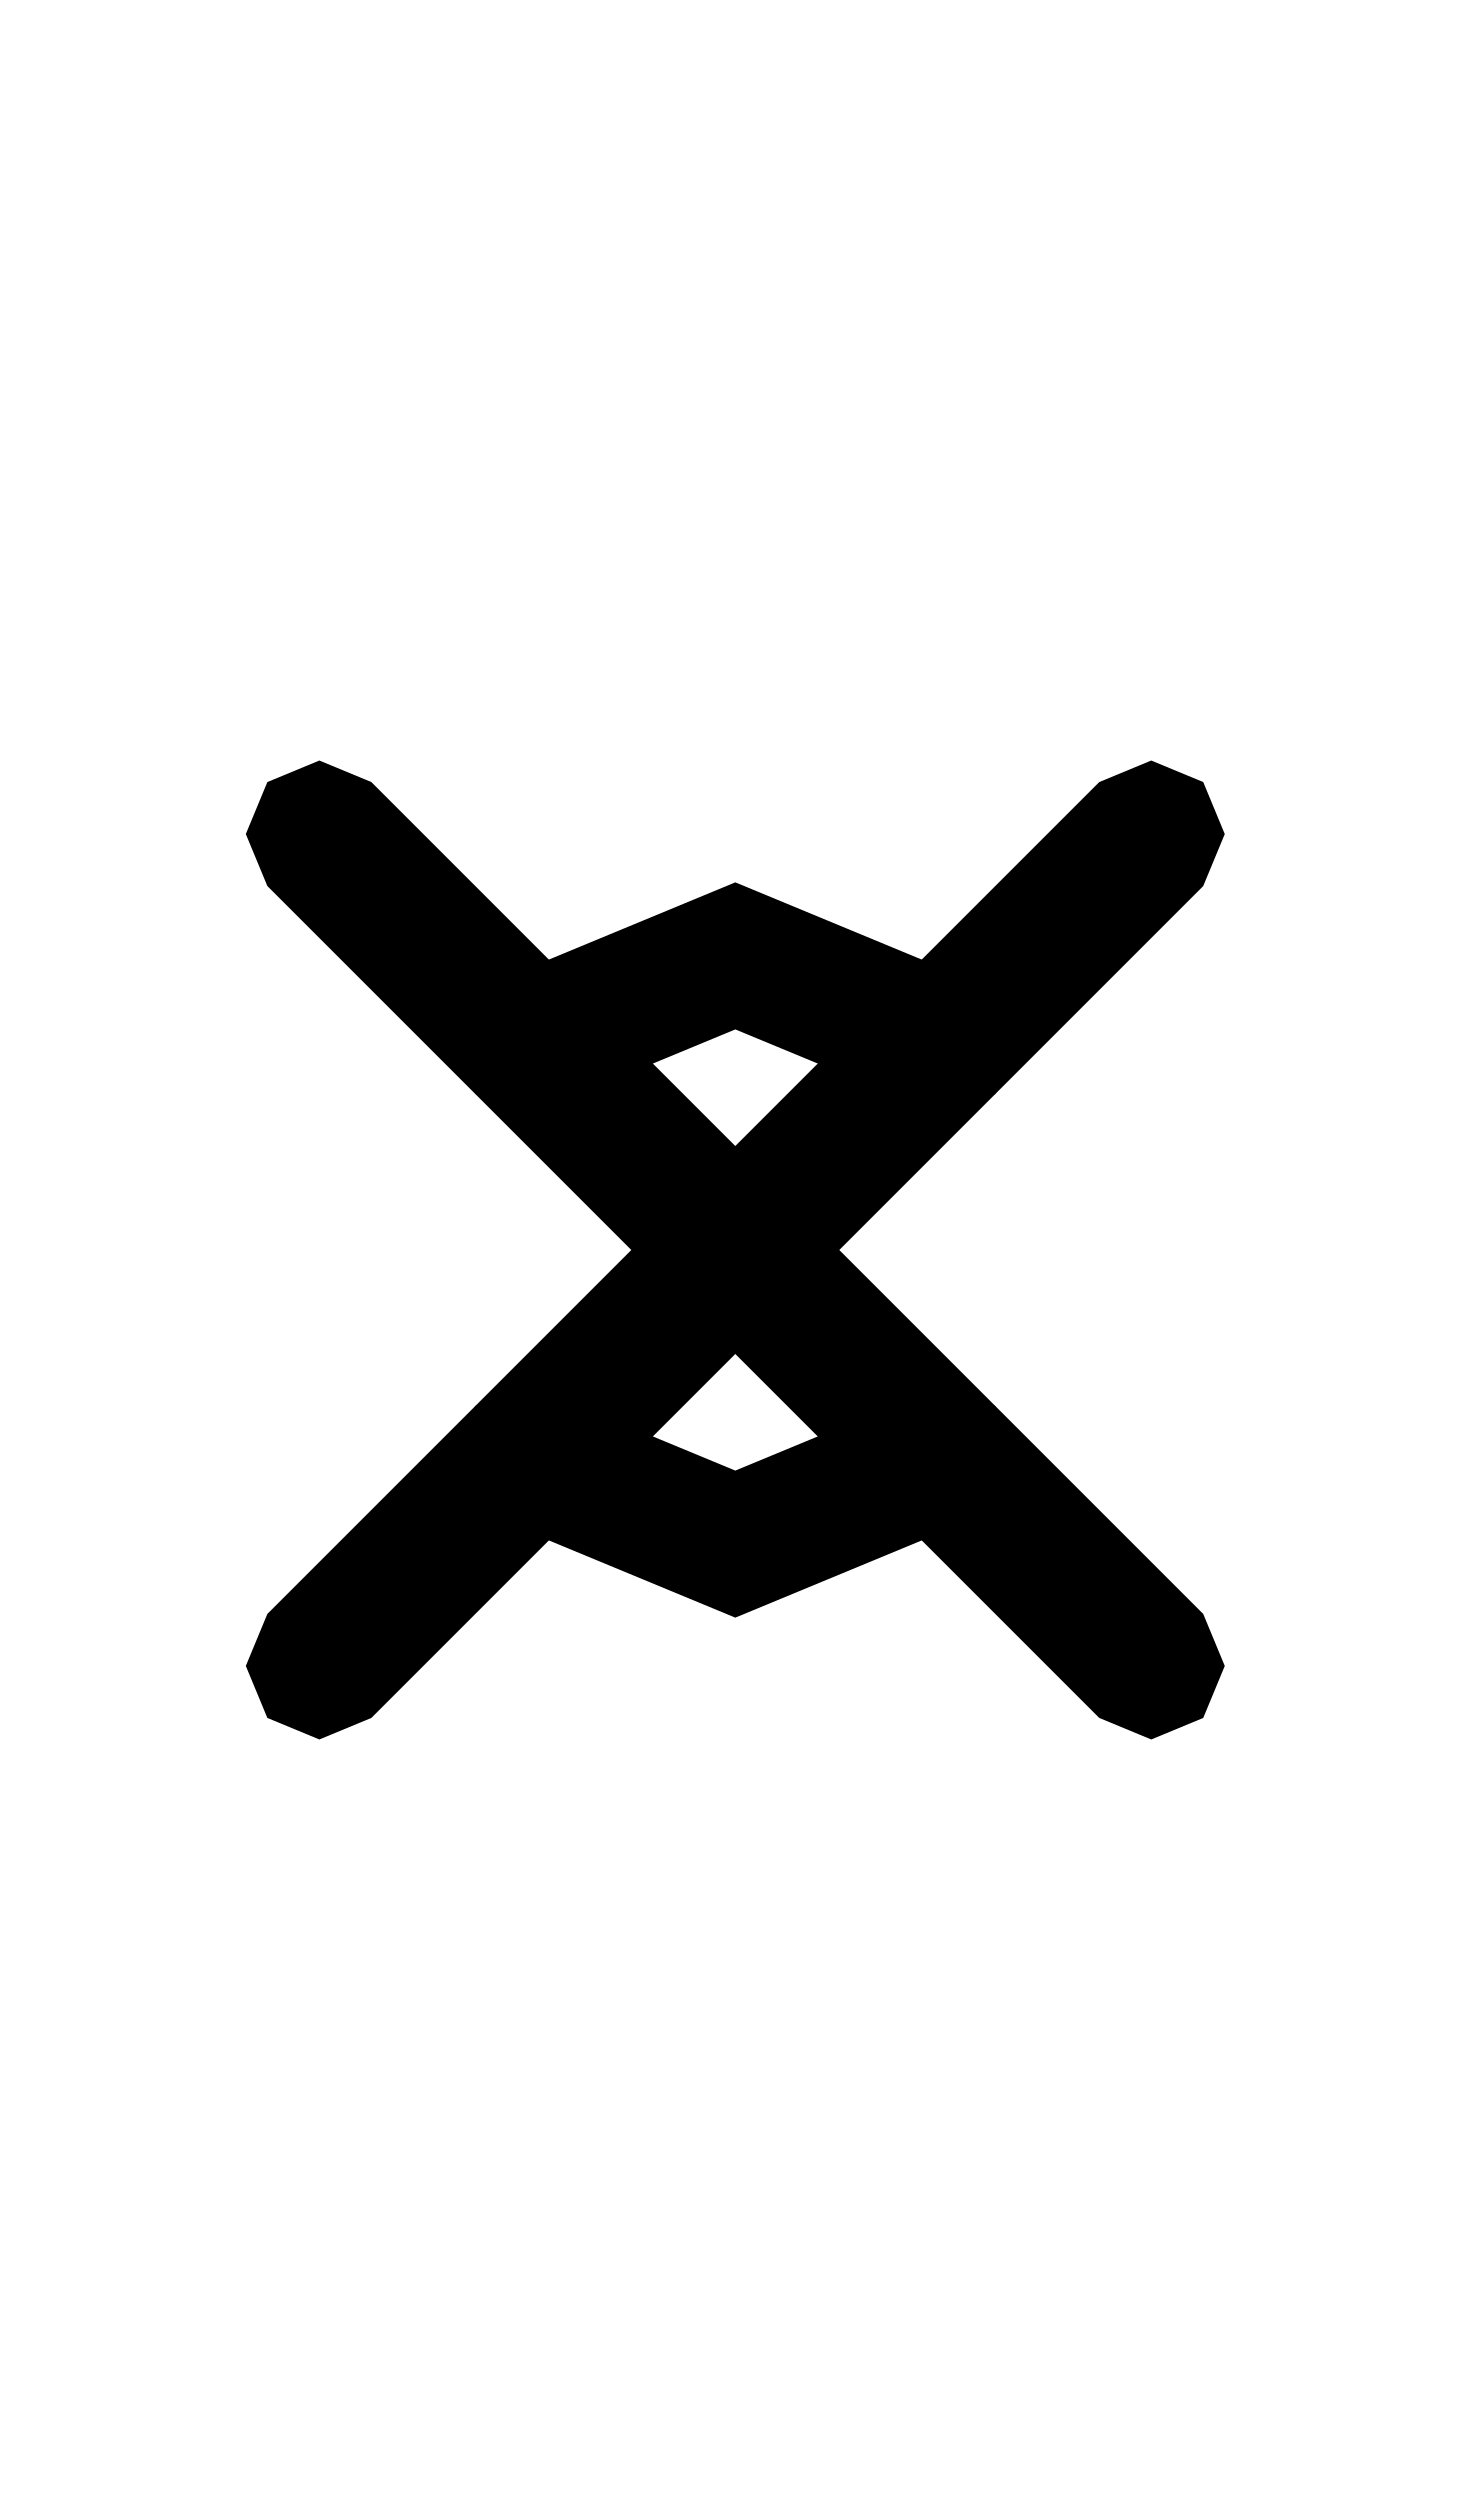
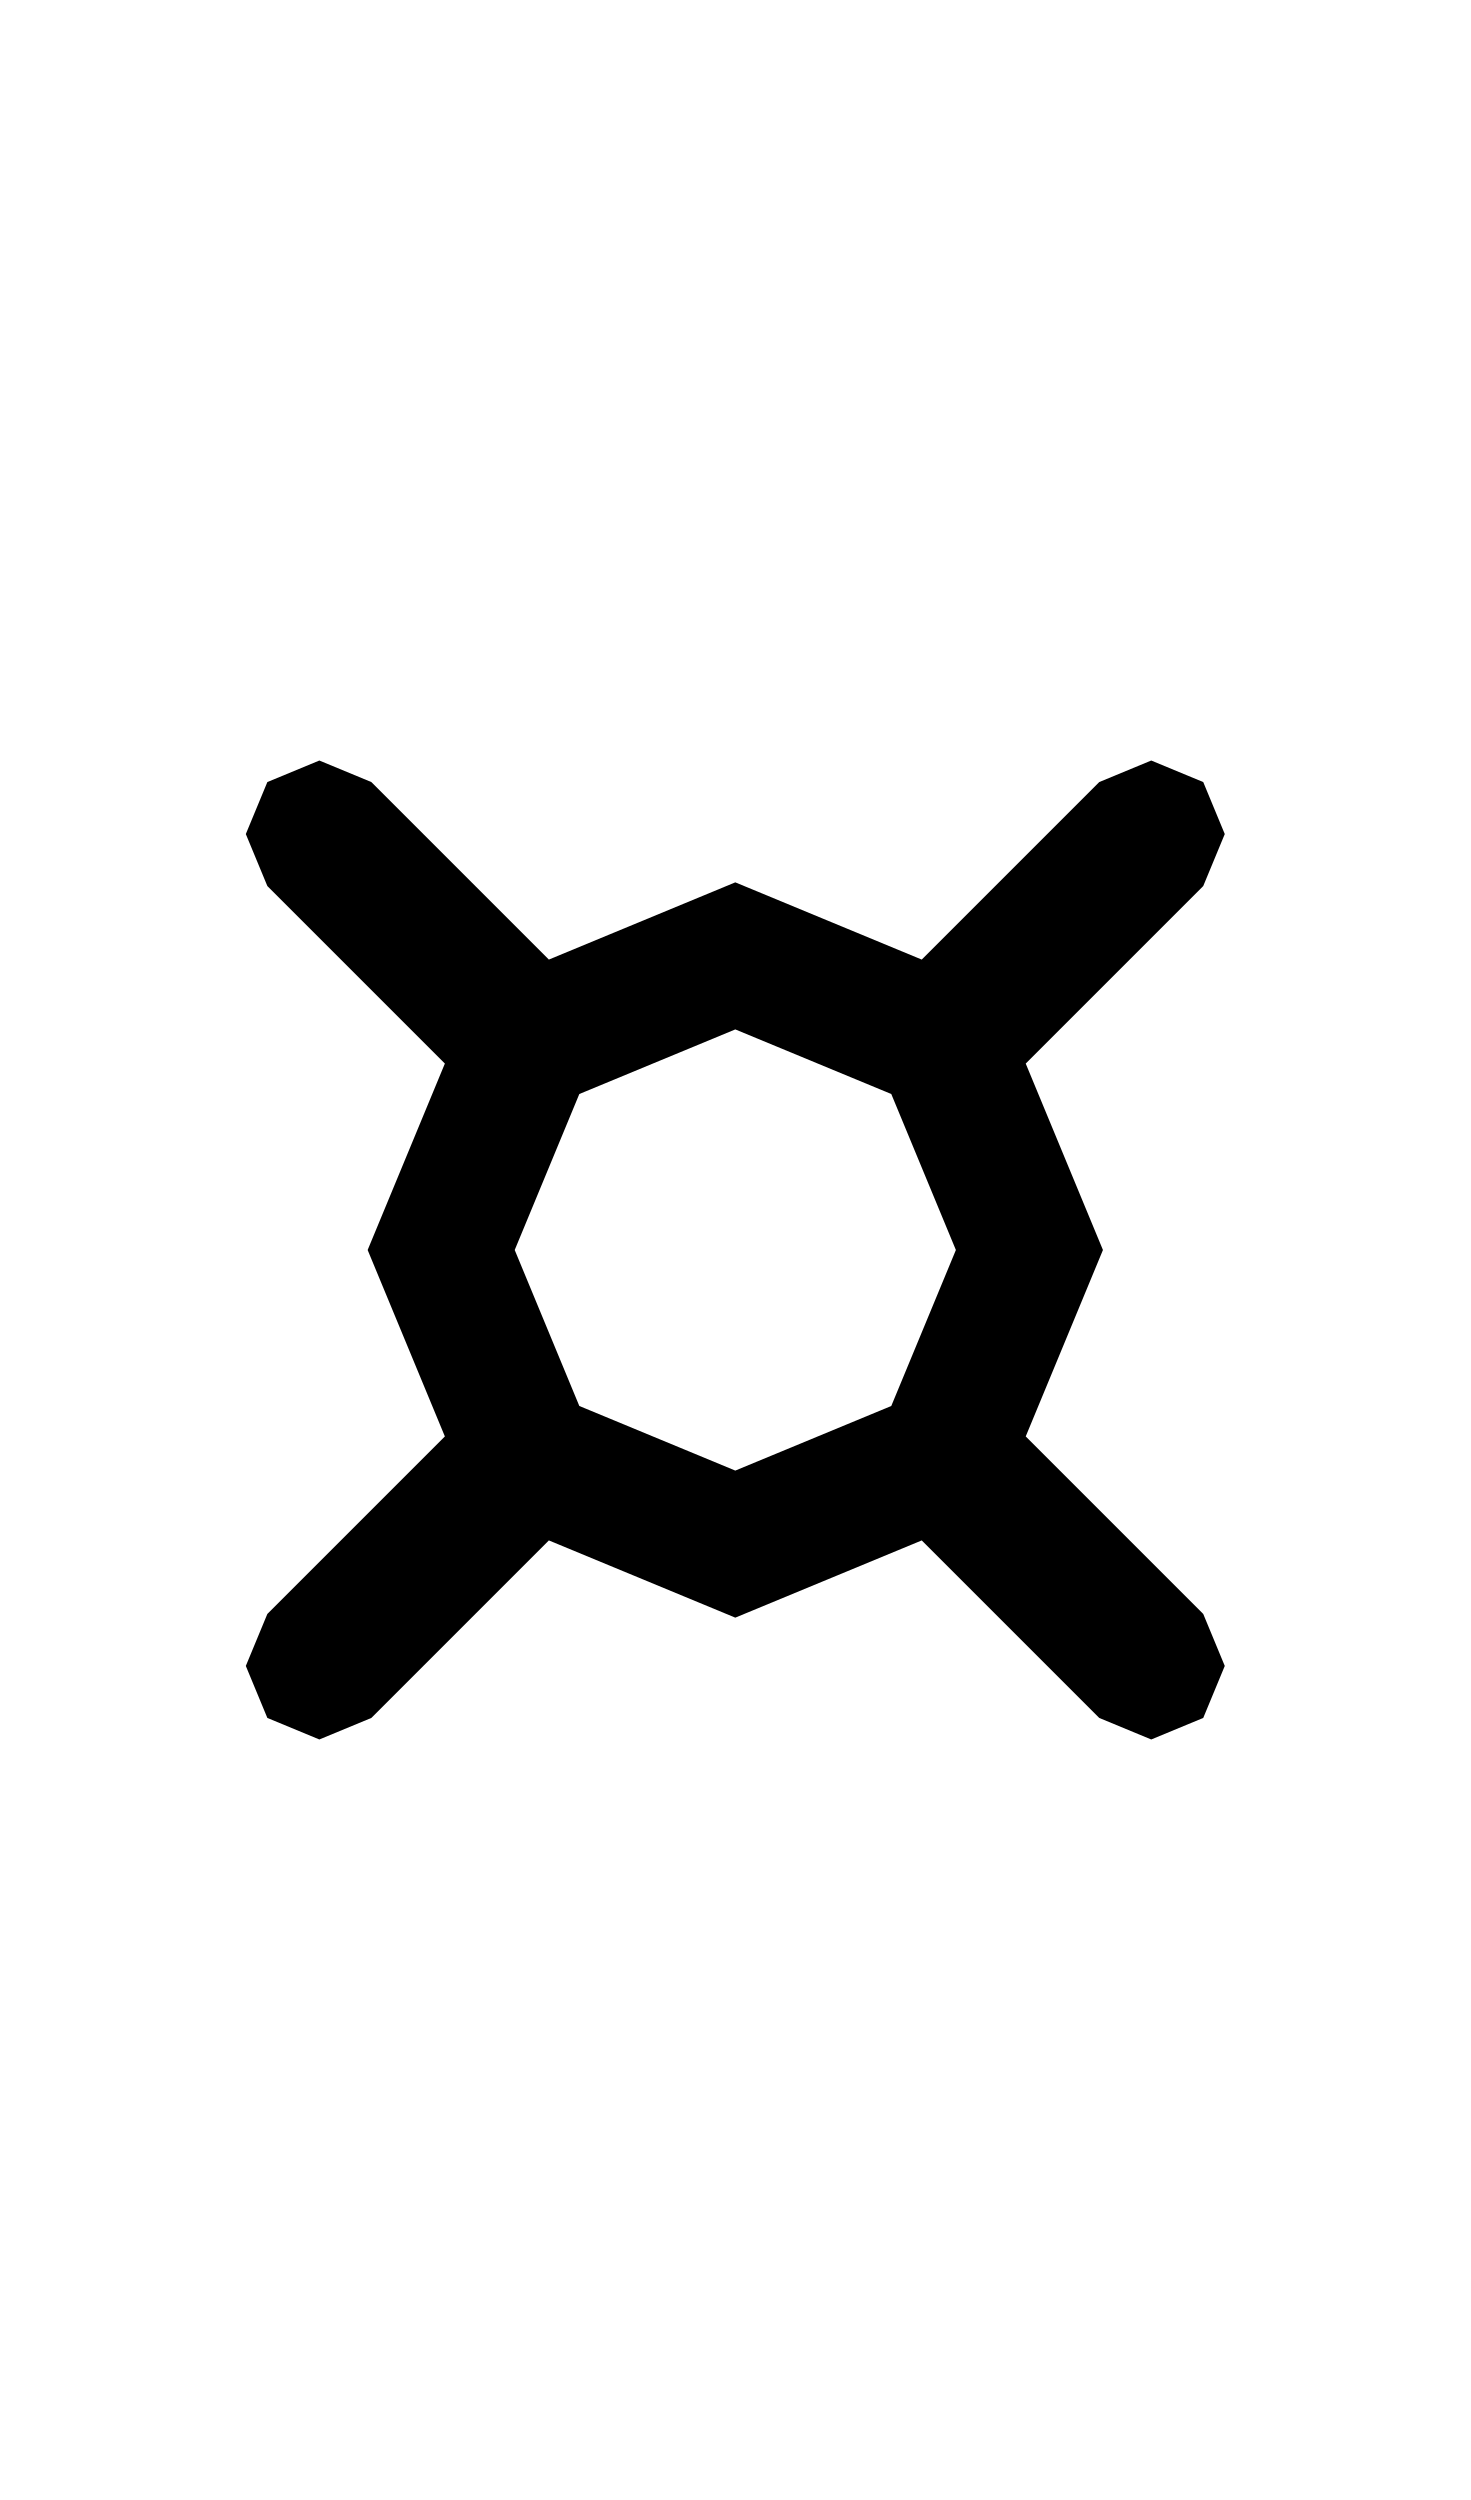
<svg xmlns="http://www.w3.org/2000/svg" width="500" height="850">
-   <path d="M 391.422 258.578 L 373.744 265.9 L 90.9 548.744 L 83.578 566.422 L 90.9 584.1 L 108.578 591.422 L 126.256 584.1 L 409.1 301.256 L 416.422 283.578 L 409.1 265.9 L 391.422 258.578 z " />
-   <path d="M 108.578 258.578 L 90.9 265.9 L 83.578 283.578 L 90.9 301.256 L 373.744 584.1 L 391.422 591.422 L 409.1 584.1 L 416.422 566.422 L 409.1 548.744 L 126.256 265.9 L 108.578 258.578 z " />
-   <path d="M 250 300 L 179.289 329.289 L 161.611 336.611 L 154.289 354.289 L 161.611 371.967 L 179.289 379.289 L 196.967 371.967 L 250 350 L 303.033 371.967 L 320.711 379.289 L 338.389 371.967 L 345.711 354.289 L 338.389 336.611 L 320.711 329.289 L 250 300 z M 179.289 470.711 L 161.611 478.033 L 154.289 495.711 L 161.611 513.389 L 179.289 520.711 L 250 550 L 320.711 520.711 L 338.389 513.389 L 345.711 495.711 L 338.389 478.033 L 320.711 470.711 L 303.033 478.033 L 250 500 L 196.967 478.033 L 179.289 470.711 z " />
+   <path d="M 108.578 258.578 L 90.9 265.9 L 83.578 283.578 L 90.9 301.256 L 151.256 361.611 L 125 425 L 151.256 488.389 L 90.9 548.744 L 83.578 566.422 L 90.9 584.1 L 108.578 591.422 L 126.256 584.1 L 186.611 523.744 L 250 550 L 313.389 523.744 L 373.744 584.1 L 391.422 591.422 L 409.1 584.1 L 416.422 566.422 L 409.1 548.744 L 348.744 488.389 L 375 425 L 348.744 361.611 L 409.1 301.256 L 416.422 283.578 L 409.1 265.9 L 391.422 258.578 L 373.744 265.9 L 313.389 326.256 L 250 300 L 186.611 326.256 L 126.256 265.9 L 108.578 258.578 z M 250 350 L 303.033 371.967 L 325 425 L 303.033 478.033 L 250 500 L 196.967 478.033 L 175 425 L 196.967 371.967 L 250 350 z " />
</svg>
